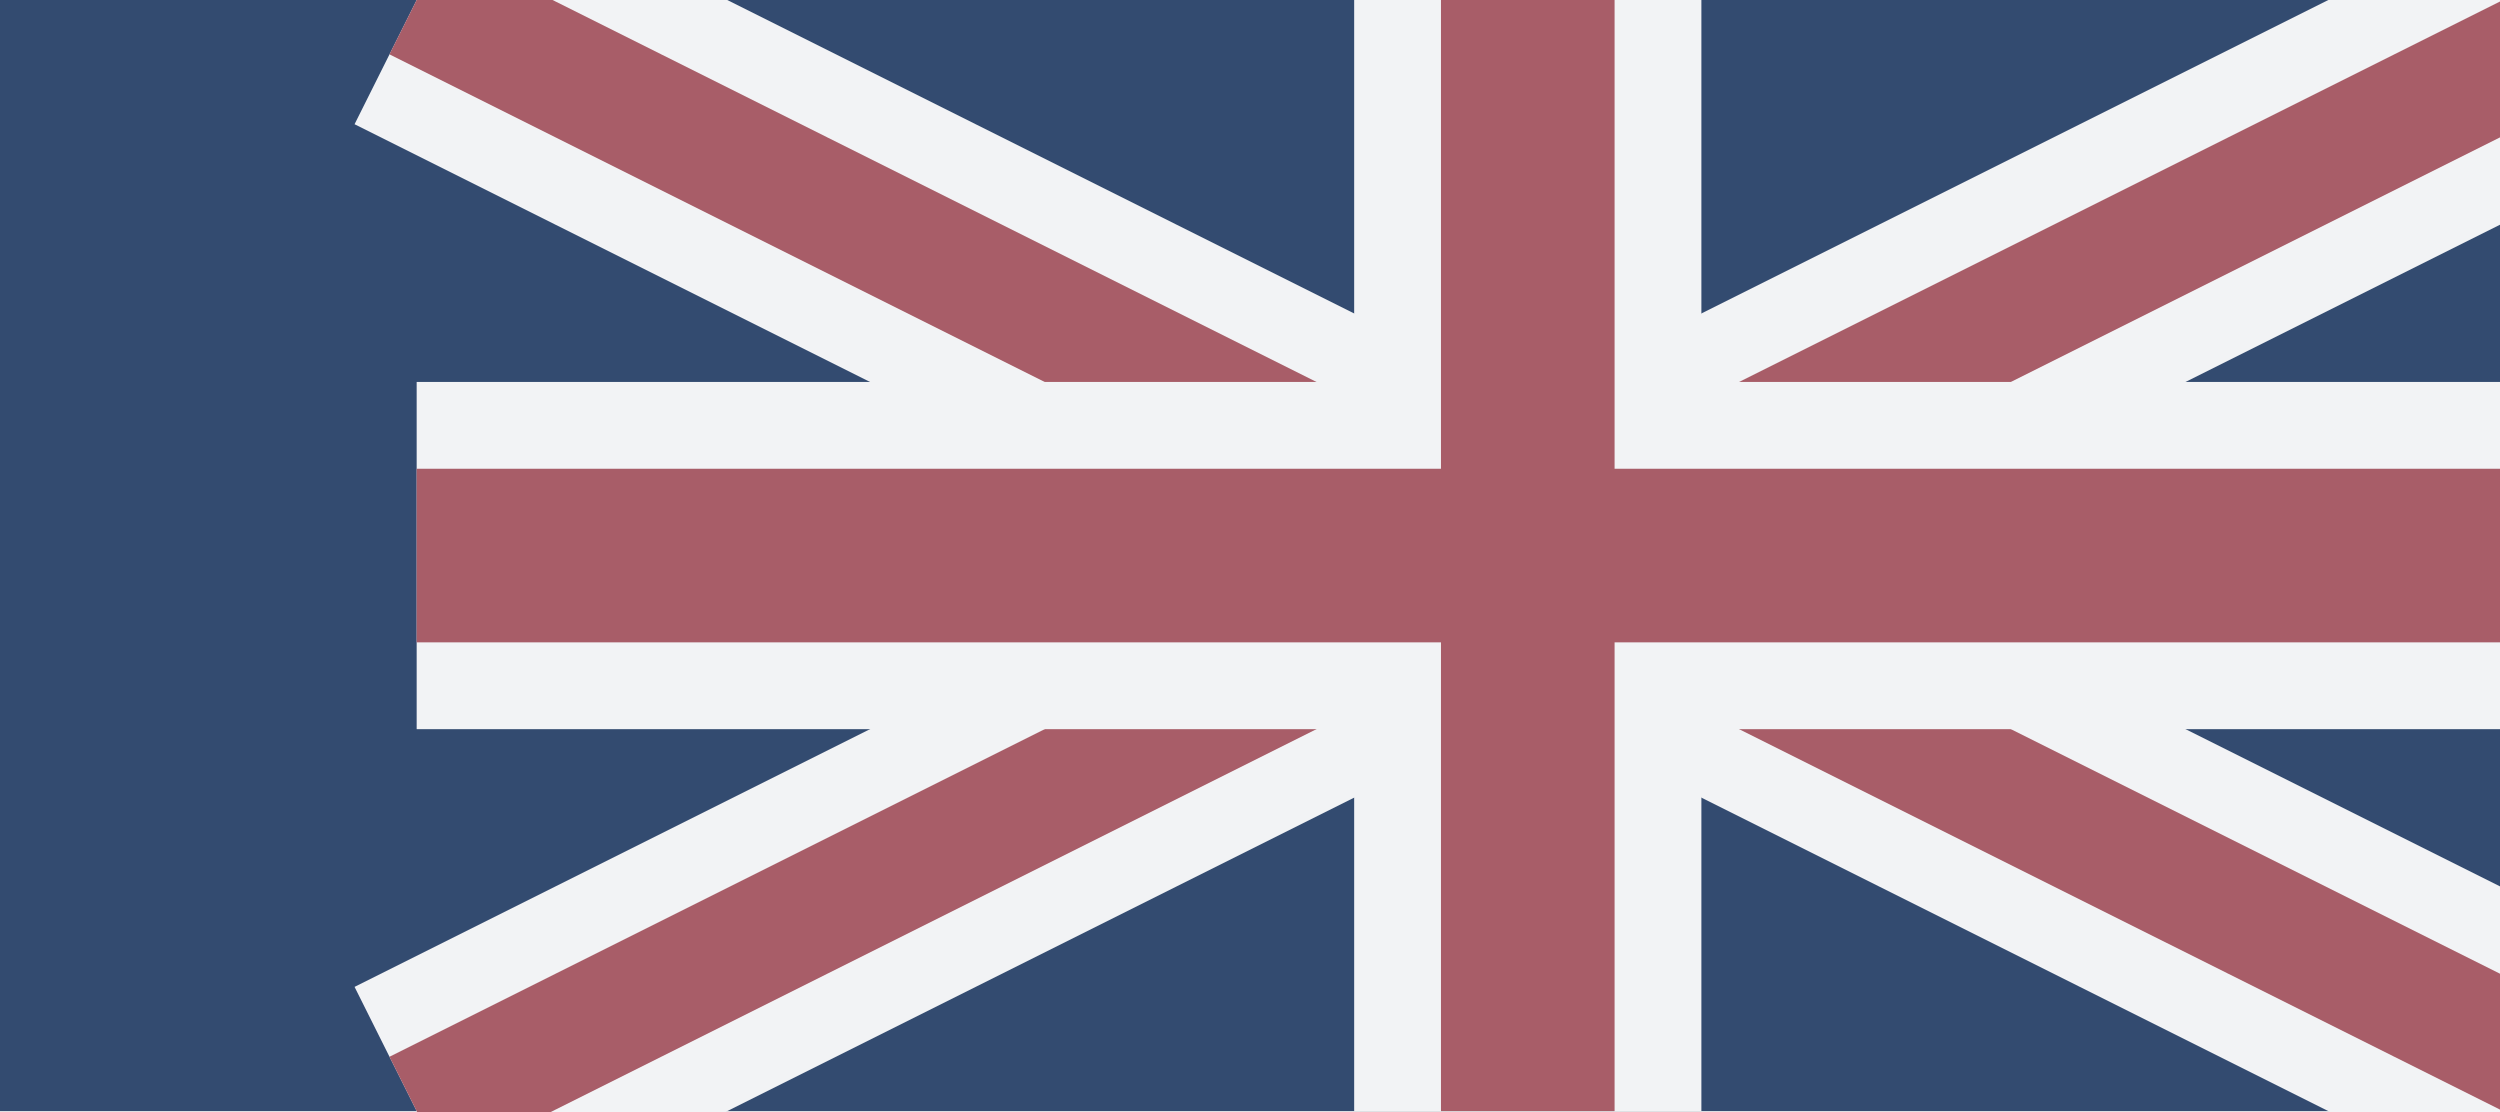
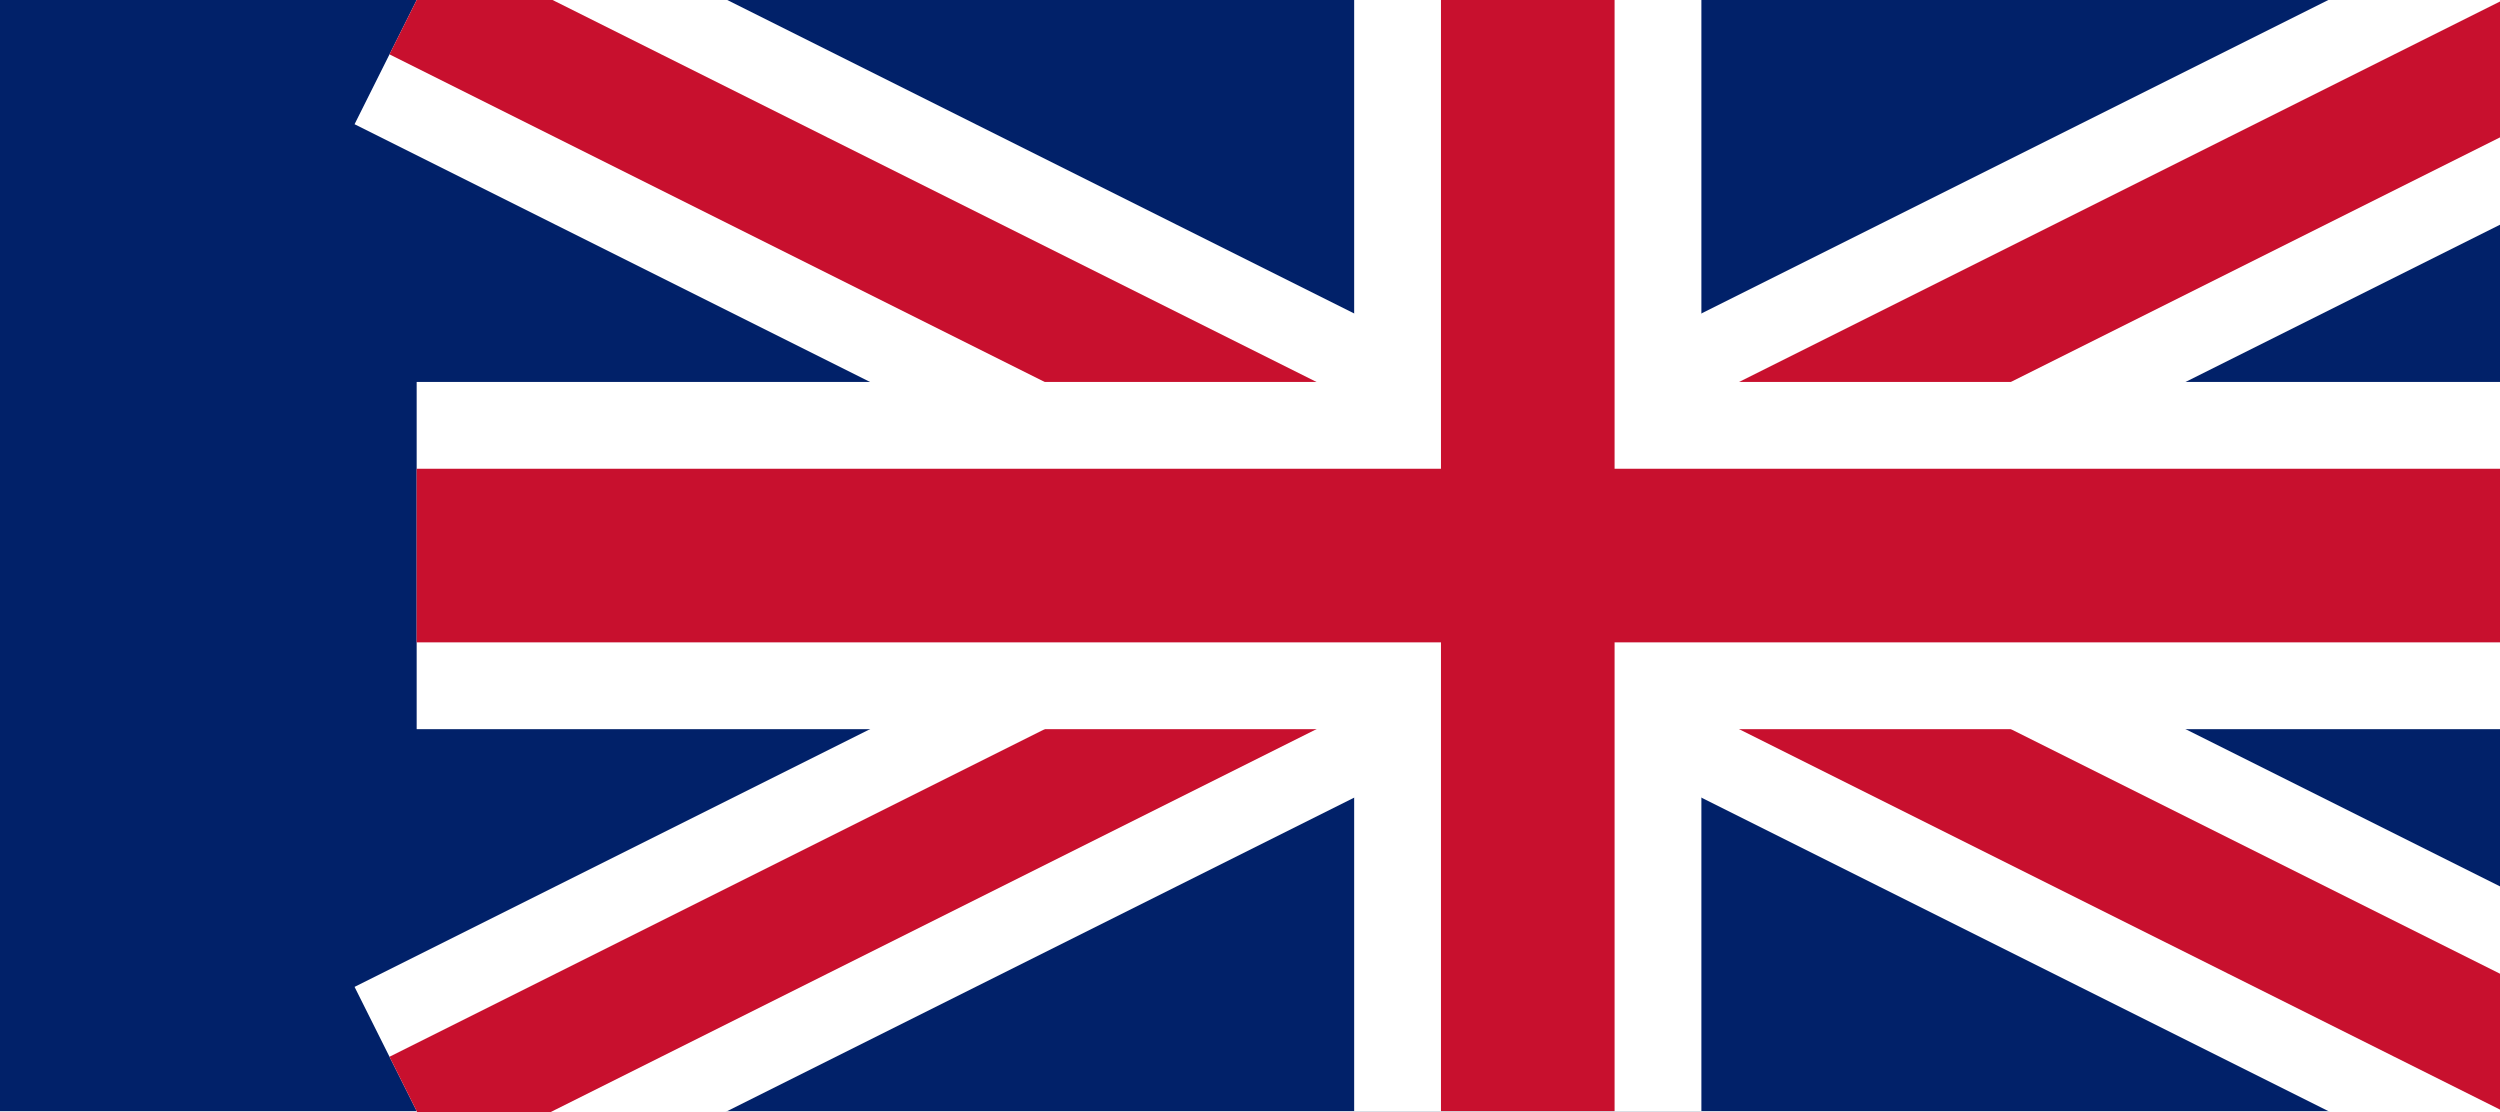
<svg xmlns="http://www.w3.org/2000/svg" viewBox="0 0 72 32" role="img" aria-label="United Kingdom flag">
-   <rect width="72" height="32" fill="#334b70" />
+   <rect width="72" height="32" fill="#012169" />
  <g transform="translate(12)">
-     <path d="M0 0 64 32M64 0 0 32" stroke="#f2f3f5" stroke-width="8" />
-     <path d="M0 0 64 32M64 0 0 32" stroke="#a85d68" stroke-width="3.5" />
-     <path d="M32 0v32M0 16h64" stroke="#f2f3f5" stroke-width="10" />
-     <path d="M32 0v32M0 16h64" stroke="#a85d68" stroke-width="5" />
+     <path d="M0 0 64 32M64 0 0 32" stroke="#fff" stroke-width="8" />
+     <path d="M0 0 64 32M64 0 0 32" stroke="#c8102e" stroke-width="3.5" />
+     <path d="M32 0v32M0 16h64" stroke="#fff" stroke-width="10" />
+     <path d="M32 0v32M0 16h64" stroke="#c8102e" stroke-width="5" />
  </g>
</svg>
